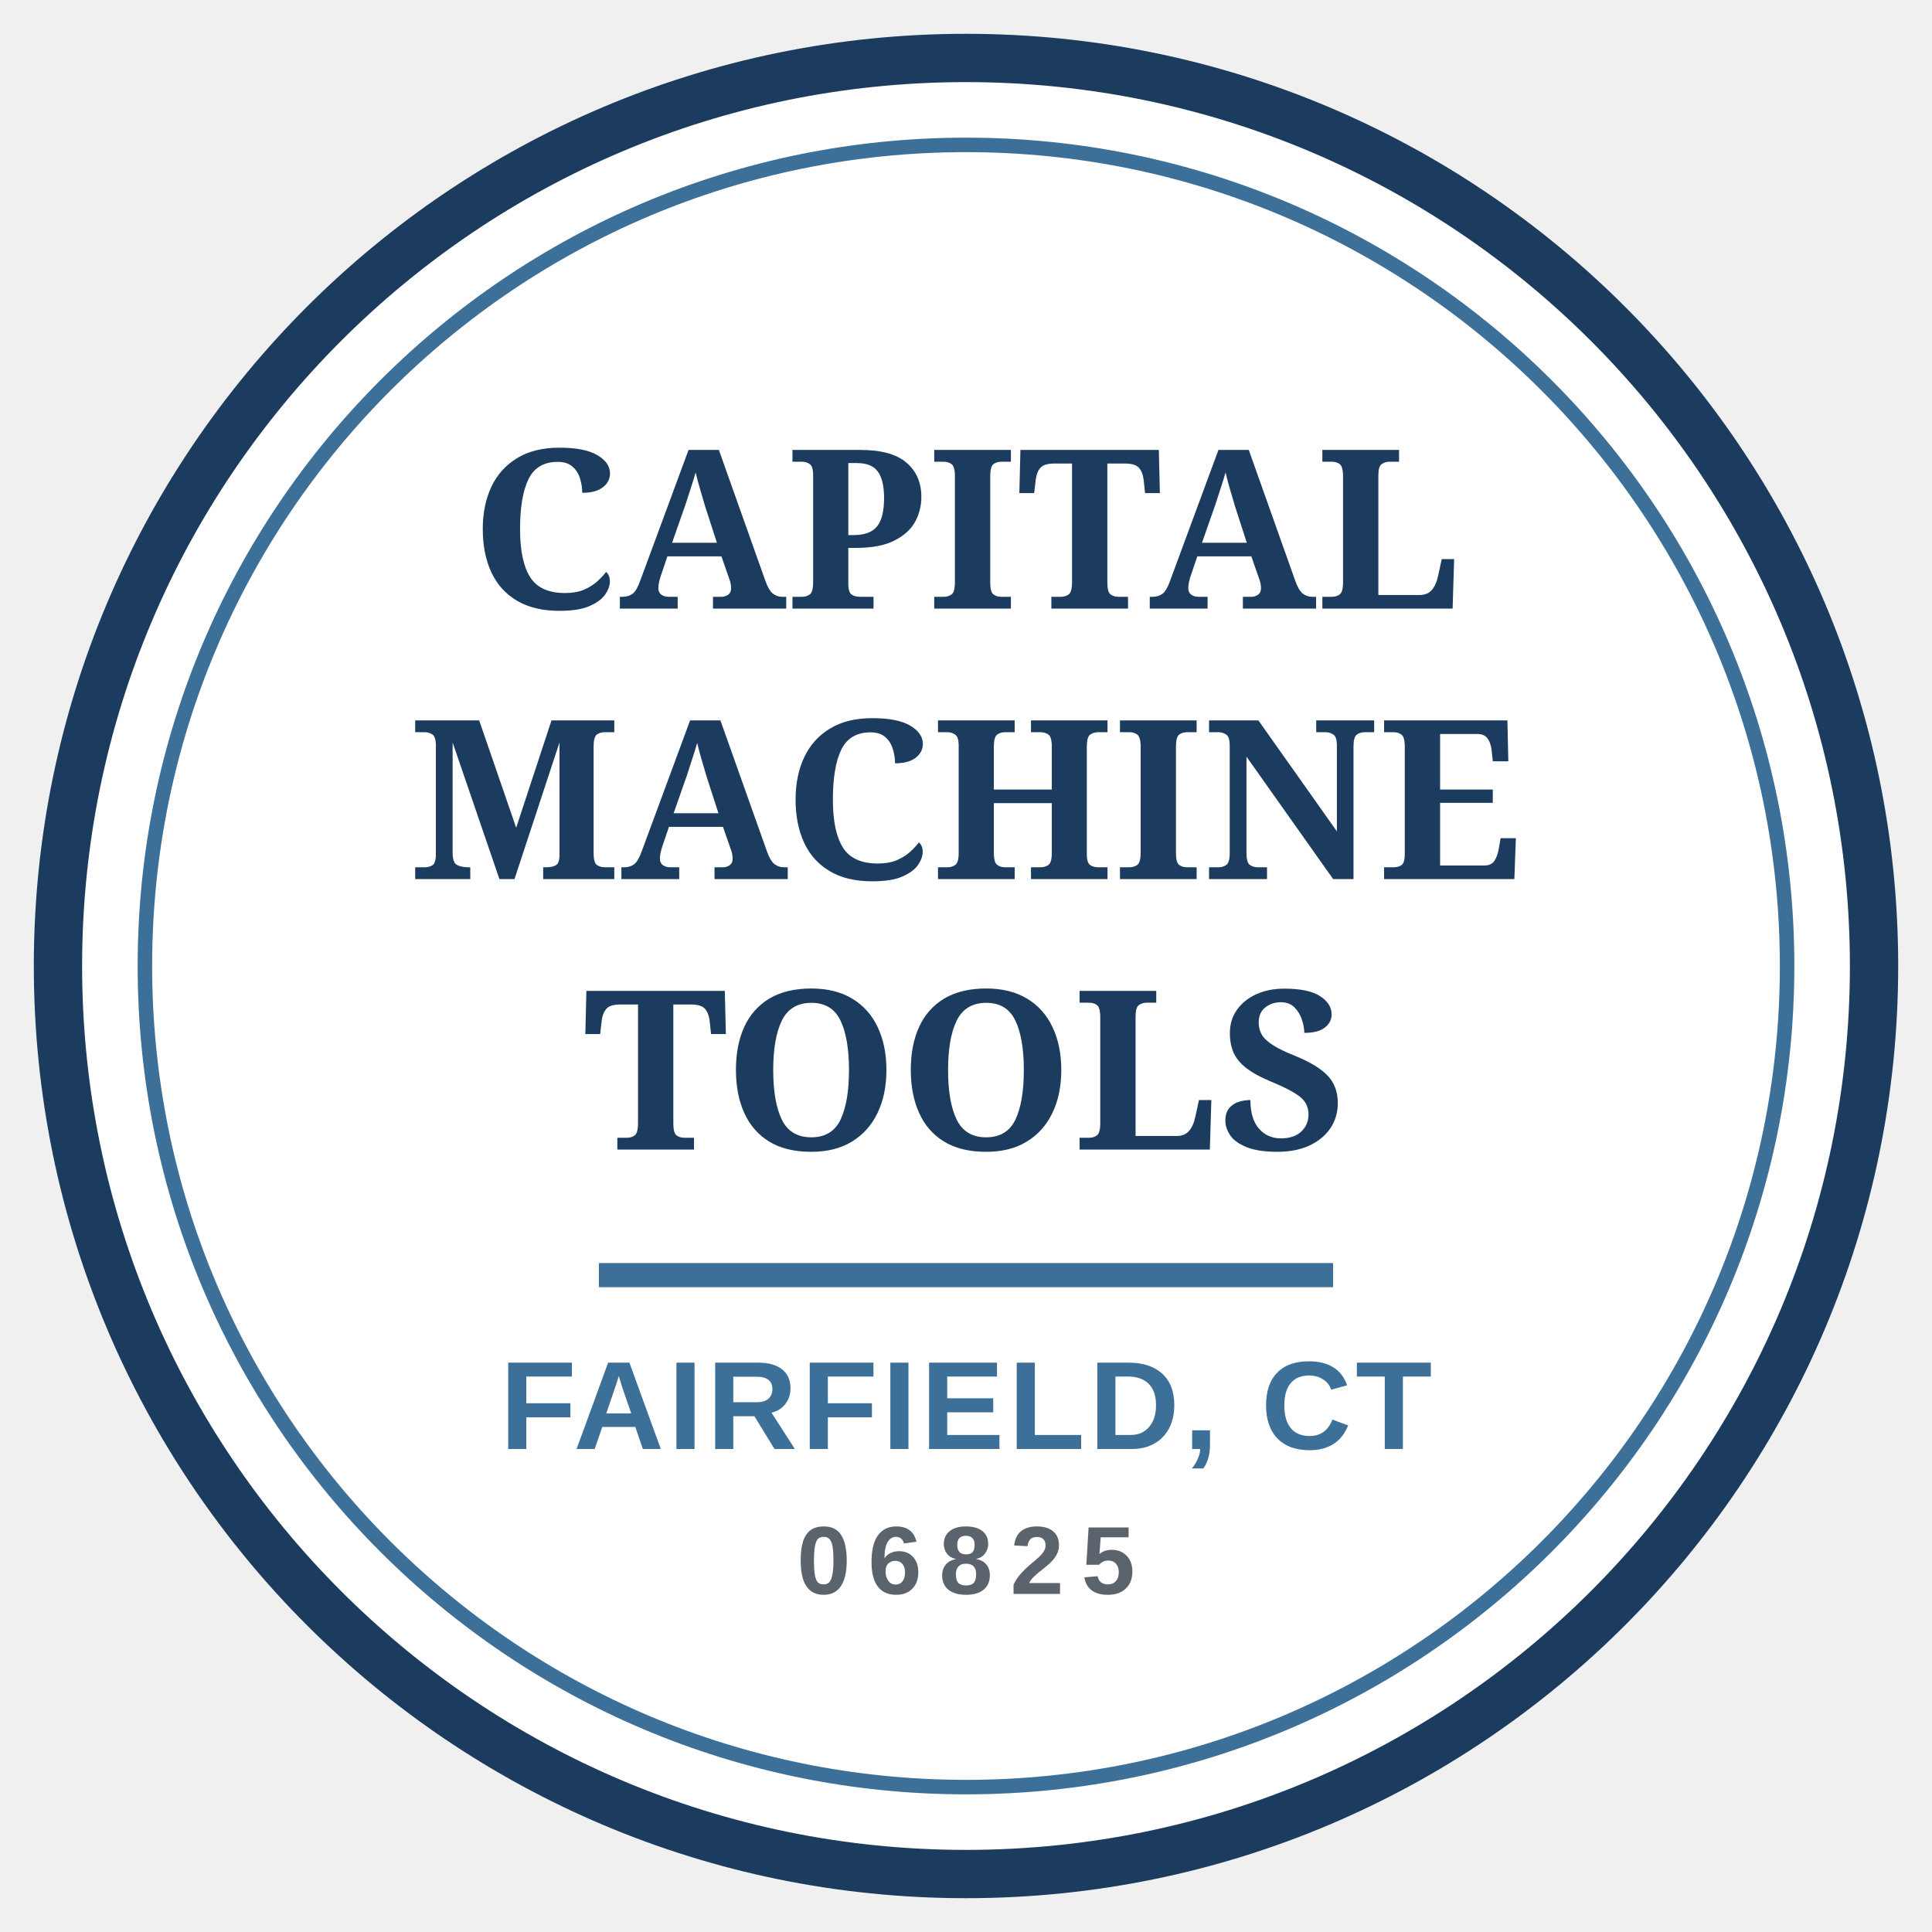
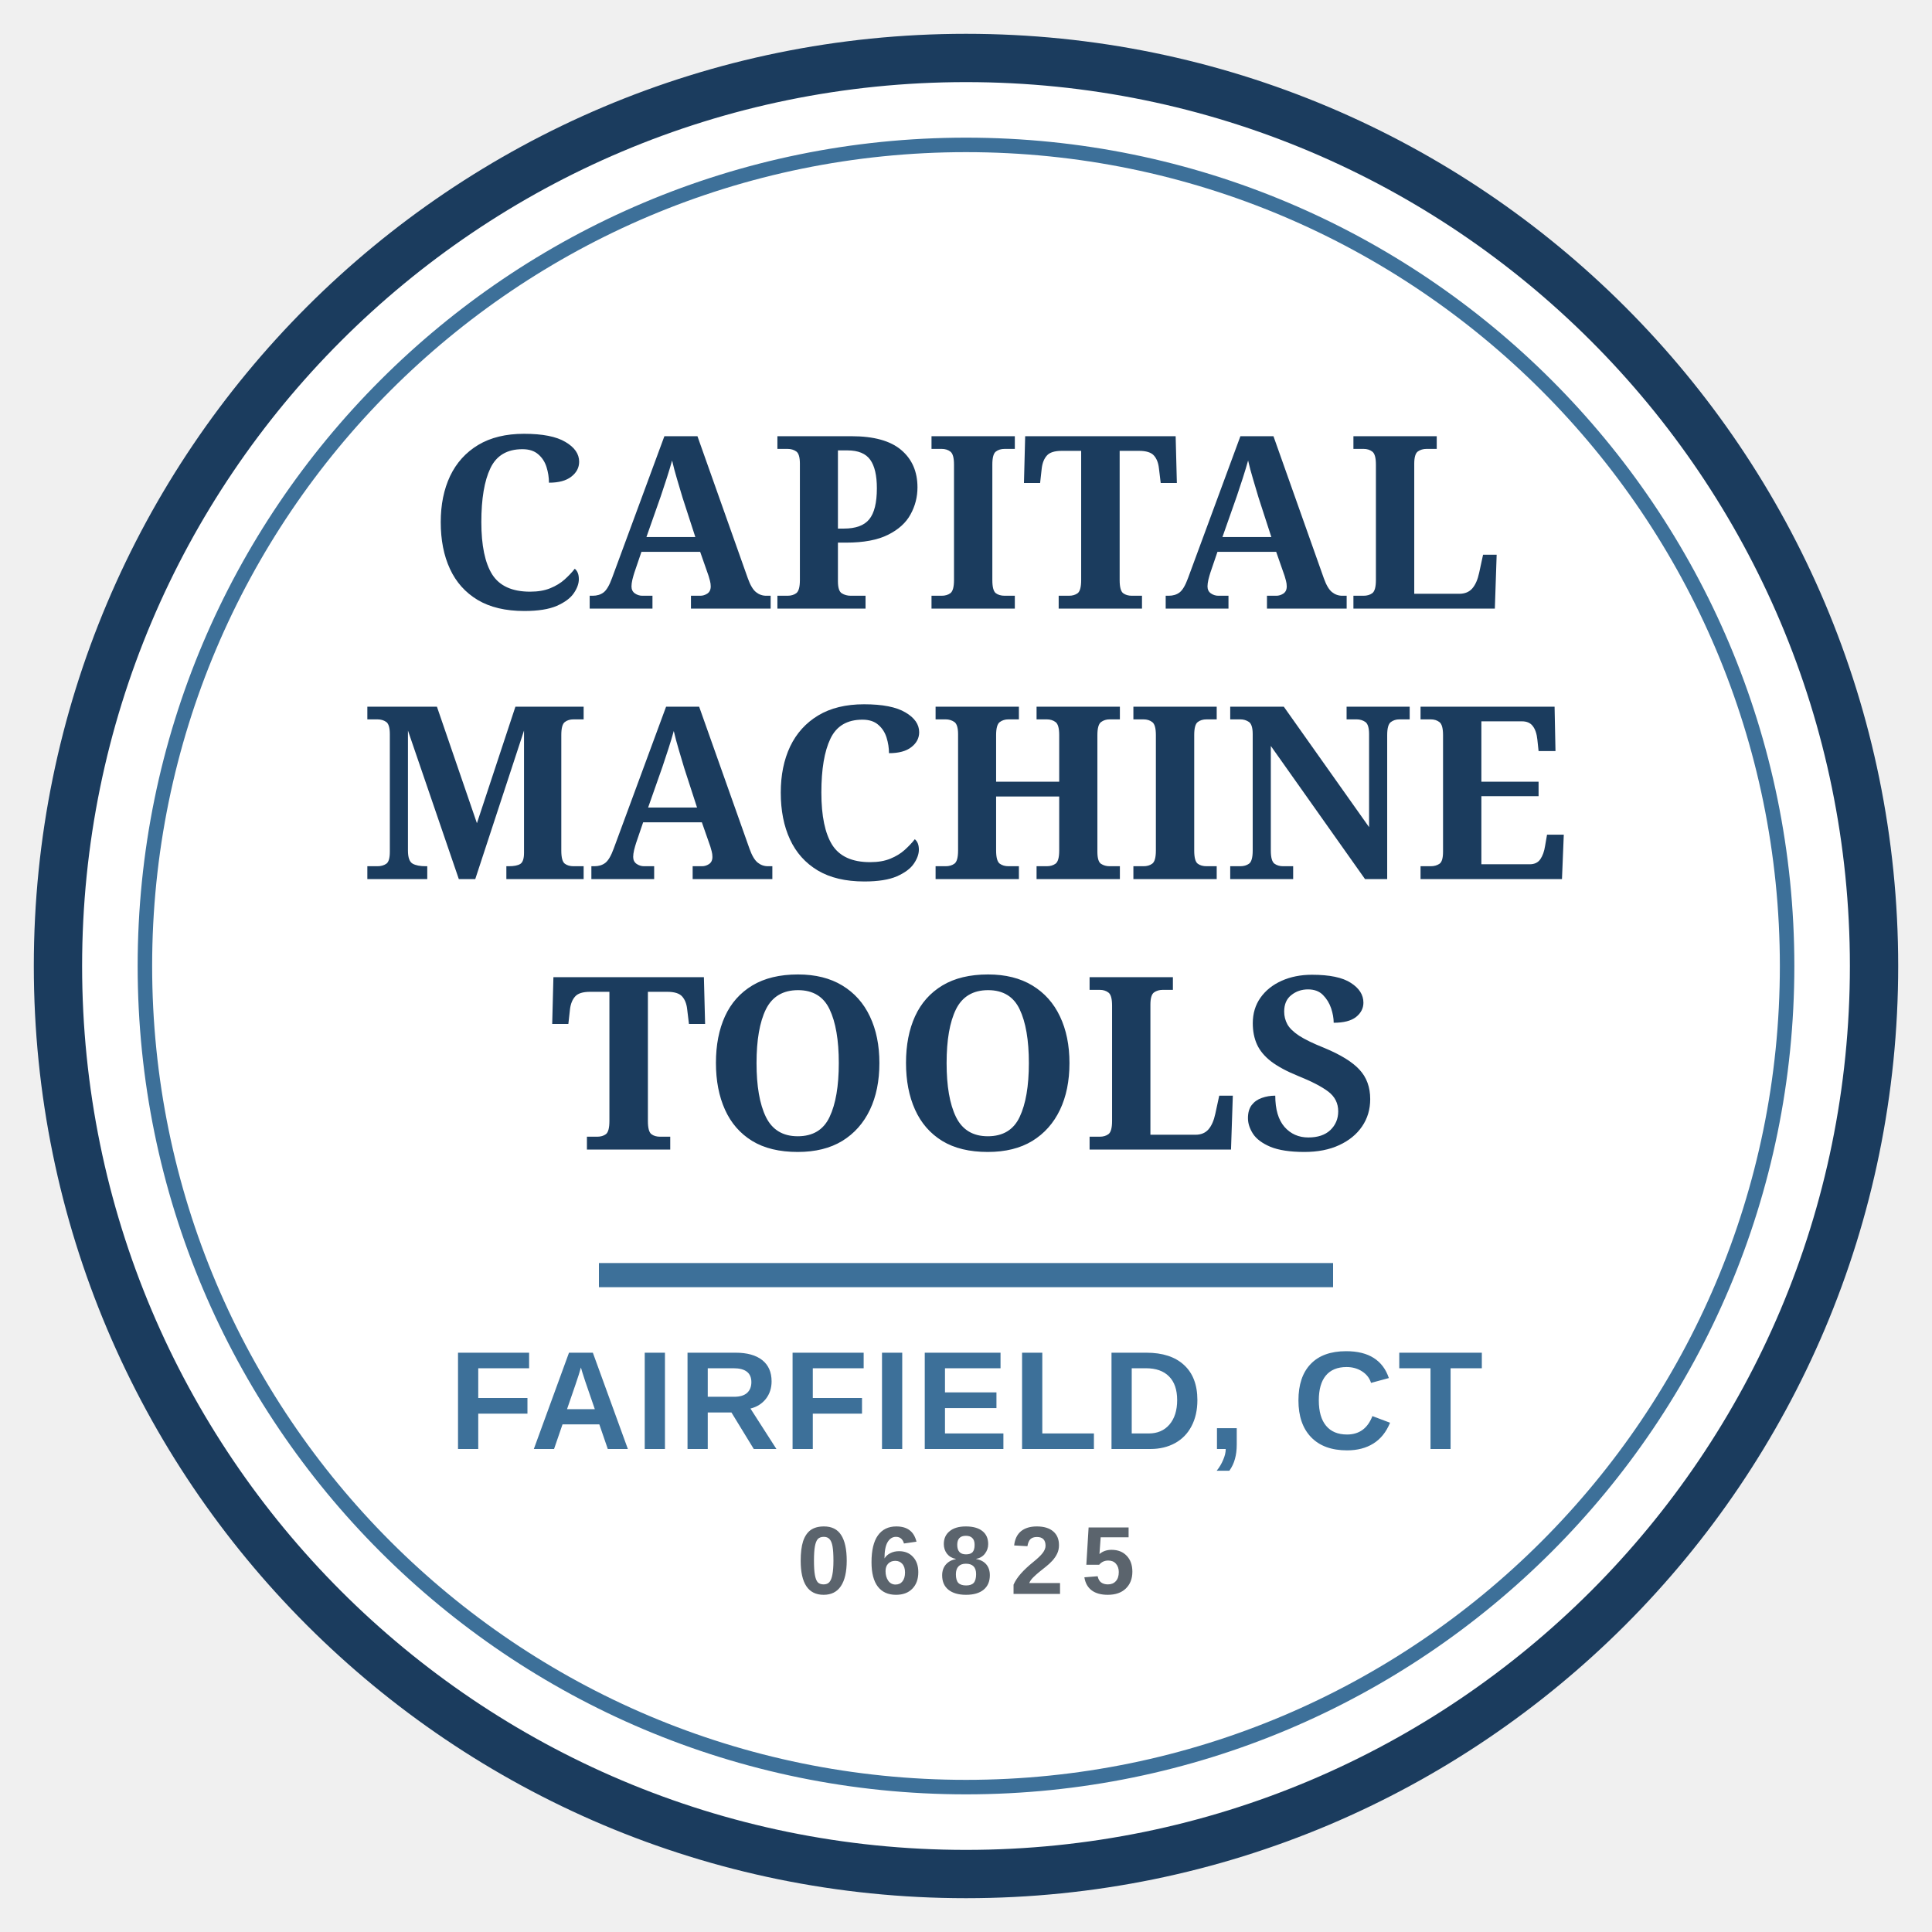
<svg xmlns="http://www.w3.org/2000/svg" viewBox="0 0 200 200" width="200" height="200" role="img" aria-label="Capital Machine Tools, Fairfield, CT 06825">
  <circle cx="100" cy="100" r="94" fill="#ffffff" stroke="#1b3c5e" stroke-width="5" />
  <circle cx="100" cy="100" r="85" fill="none" stroke="#3d7099" stroke-width="1.5" />
-   <g font-family="Bitter, Georgia, serif" font-weight="700" fill="#1b3c5e" text-anchor="middle" font-size="23">
+   <g font-family="'Source Serif 4', Georgia, serif" font-weight="700" fill="#1b3c5e" text-anchor="middle" font-size="25">
    <text x="100" y="63">CAPITAL</text>
    <text x="100" y="91">MACHINE</text>
    <text x="100" y="119">TOOLS</text>
  </g>
  <line x1="62" y1="132" x2="138" y2="132" stroke="#3d7099" stroke-width="2.5" />
-   <g font-family="Nunito Sans, Arial, sans-serif" text-anchor="middle">
-     <text x="100" y="150" font-size="13" font-weight="700" fill="#3d7099" letter-spacing="0.4">FAIRFIELD, CT</text>
+   <g font-family="'Source Sans 3', Arial, sans-serif" text-anchor="middle">
+     <text x="100" y="150" font-size="14.5" font-weight="700" fill="#3d7099" letter-spacing="0.4">FAIRFIELD, CT</text>
    <text x="100" y="165" font-size="10" font-weight="600" fill="#5b646d" letter-spacing="1.8">06825</text>
  </g>
</svg>
